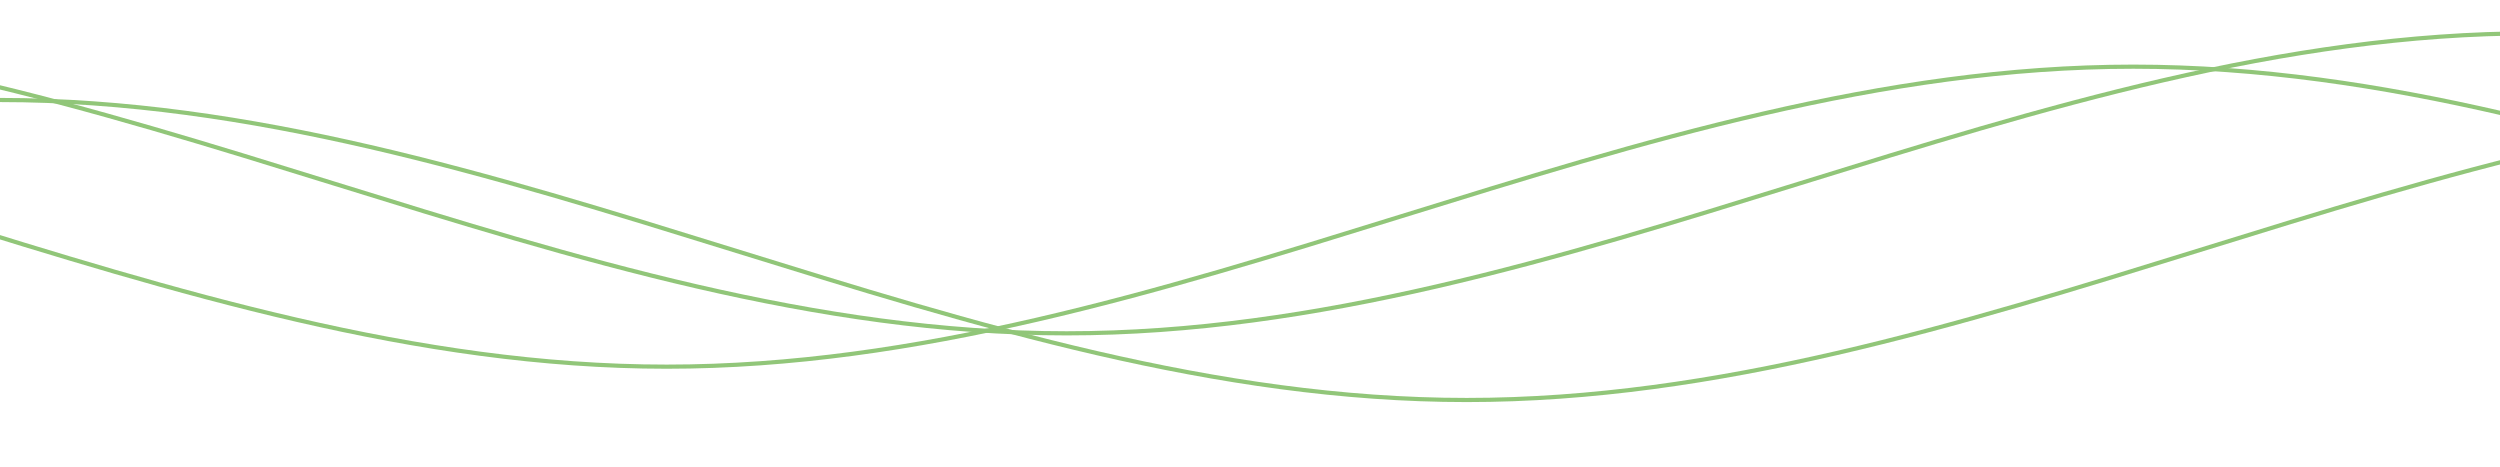
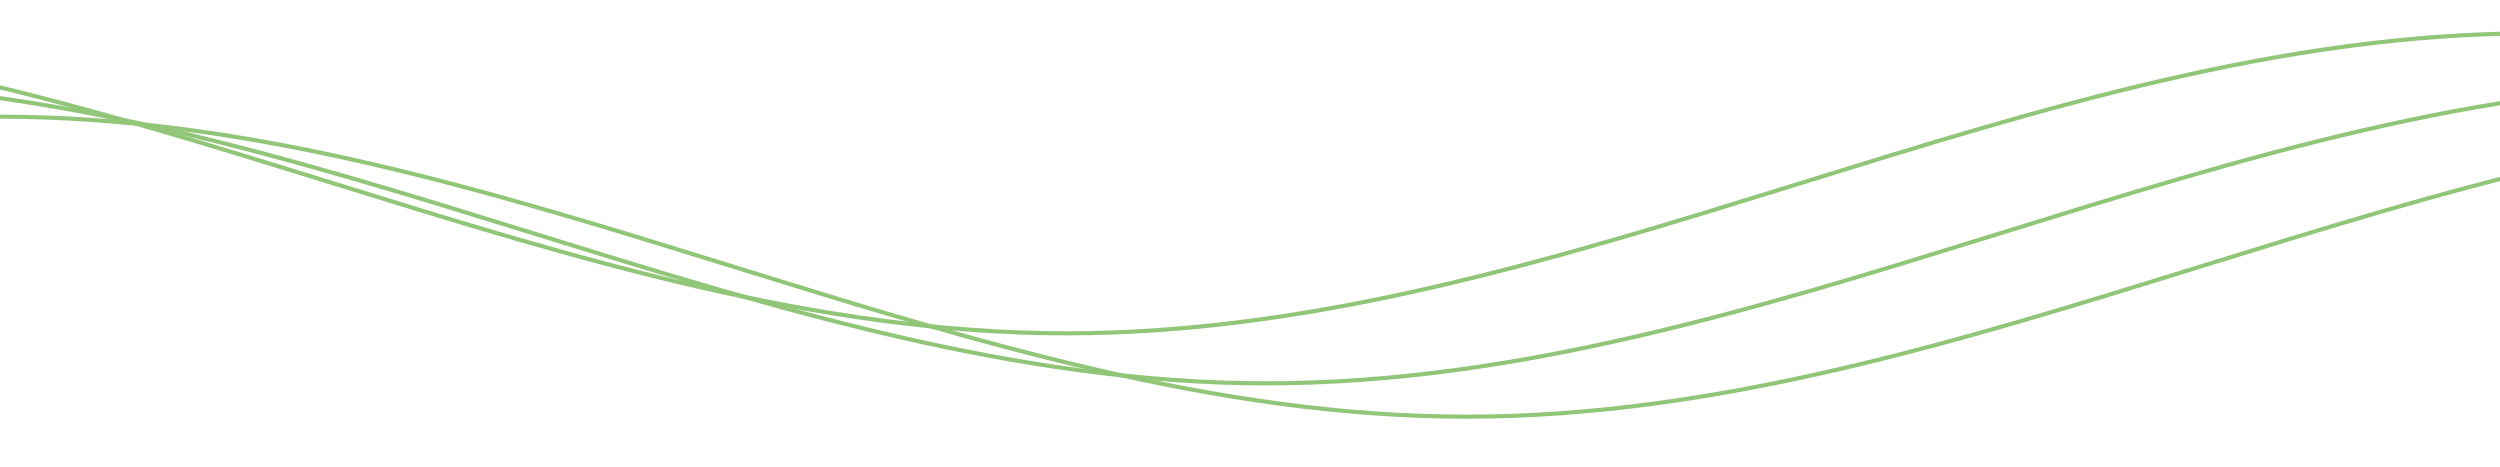
<svg xmlns="http://www.w3.org/2000/svg" xmlns:xlink="http://www.w3.org/1999/xlink" class="waves" viewBox="0 24 150 28" preserveAspectRatio="none" shape-rendering="auto">
  <defs>
    <path id="gentle-wave" d="M-160 44c30 0 58-18 88-18s 58 18 88 18 58-18 88-18 58 18 88 18 v44h-352z" />
  </defs>
  <g class="parallax">
-     <use xlink:href="#gentle-wave" x="24" y="2" stroke-width="0.25" stroke="#91c679" fill="#91c679" fill-opacity="0.0" />
-     <use xlink:href="#gentle-wave" x="48" y="0" stroke-width="0.25" stroke="#91c679" fill="#91c679" fill-opacity="0.0" />
-     <use xlink:href="#gentle-wave" x="72" y="4" stroke-width="0.25" stroke="#91c679" fill="#91c679" fill-opacity="0.0" />
+     <use xlink:href="#gentle-wave" x="48" y="0" fill="rgba(255,255,255,0)" stroke="#91c679" stroke-width="0.25" />
+     <use xlink:href="#gentle-wave" x="60" y="3" fill="rgba(255,255,255,0)" stroke="#91c679" stroke-width="0.25" />
+     <use xlink:href="#gentle-wave" x="72" y="5" fill="rgba(255,255,255,0)" stroke="#91c679" stroke-width="0.25" />
  </g>
</svg>
